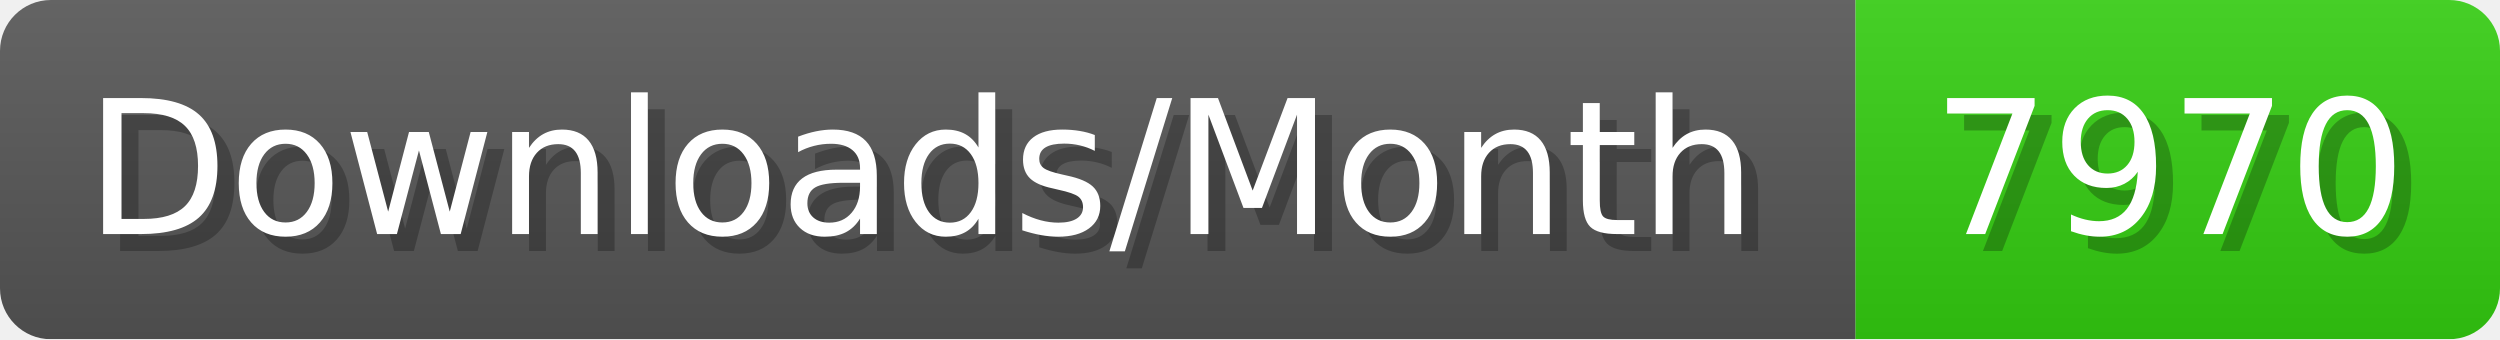
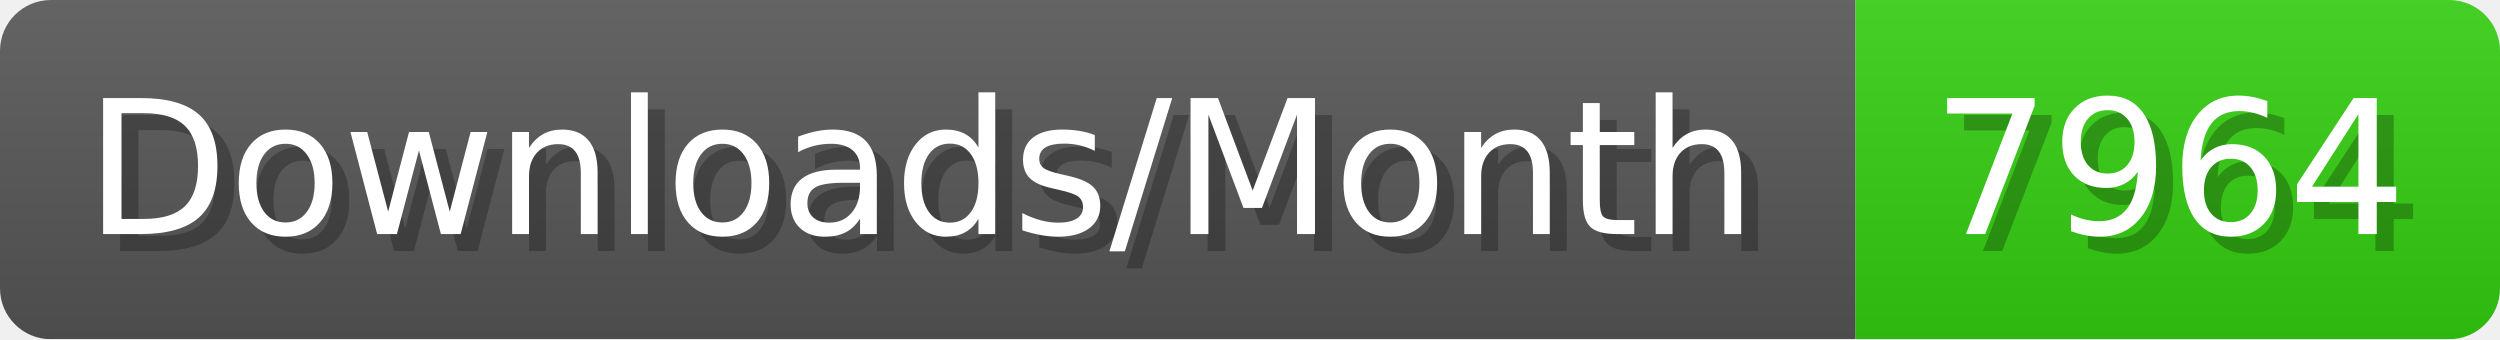
- <svg xmlns="http://www.w3.org/2000/svg" width="147.4" height="20" viewBox="0 0 1474 200" role="img" aria-label="Downloads/Month: 7970">
+ <svg xmlns="http://www.w3.org/2000/svg" width="147.4" height="20" viewBox="0 0 1474 200" role="img" aria-label="Downloads/Month: 7964">
  <linearGradient id="YlXUI" x2="0" y2="100%">
    <stop offset="0" stop-opacity=".1" stop-color="#EEE" />
    <stop offset="1" stop-opacity=".1" />
  </linearGradient>
  <mask id="JHhop">
    <rect width="1474" height="200" rx="30" fill="#FFF" />
  </mask>
  <g mask="url(#JHhop)">
    <rect width="1094" height="200" fill="#555" />
    <rect width="380" height="200" fill="#3C1" x="1094" />
    <rect width="1474" height="200" fill="url(#YlXUI)" />
  </g>
  <g aria-hidden="true" fill="#fff" text-anchor="start" font-family="Verdana,DejaVu Sans,sans-serif" font-size="110">
    <text x="60" y="148" textLength="994" fill="#000" opacity="0.25">Downloads/Month</text>
    <text x="50" y="138" textLength="994">Downloads/Month</text>
-     <text x="1149" y="148" textLength="280" fill="#000" opacity="0.25">7970</text>
-     <text x="1139" y="138" textLength="280">7970</text>
+     <text x="1149" y="148" textLength="280" fill="#000" opacity="0.25">7964</text>
+     <text x="1139" y="138" textLength="280">7964</text>
  </g>
</svg>
